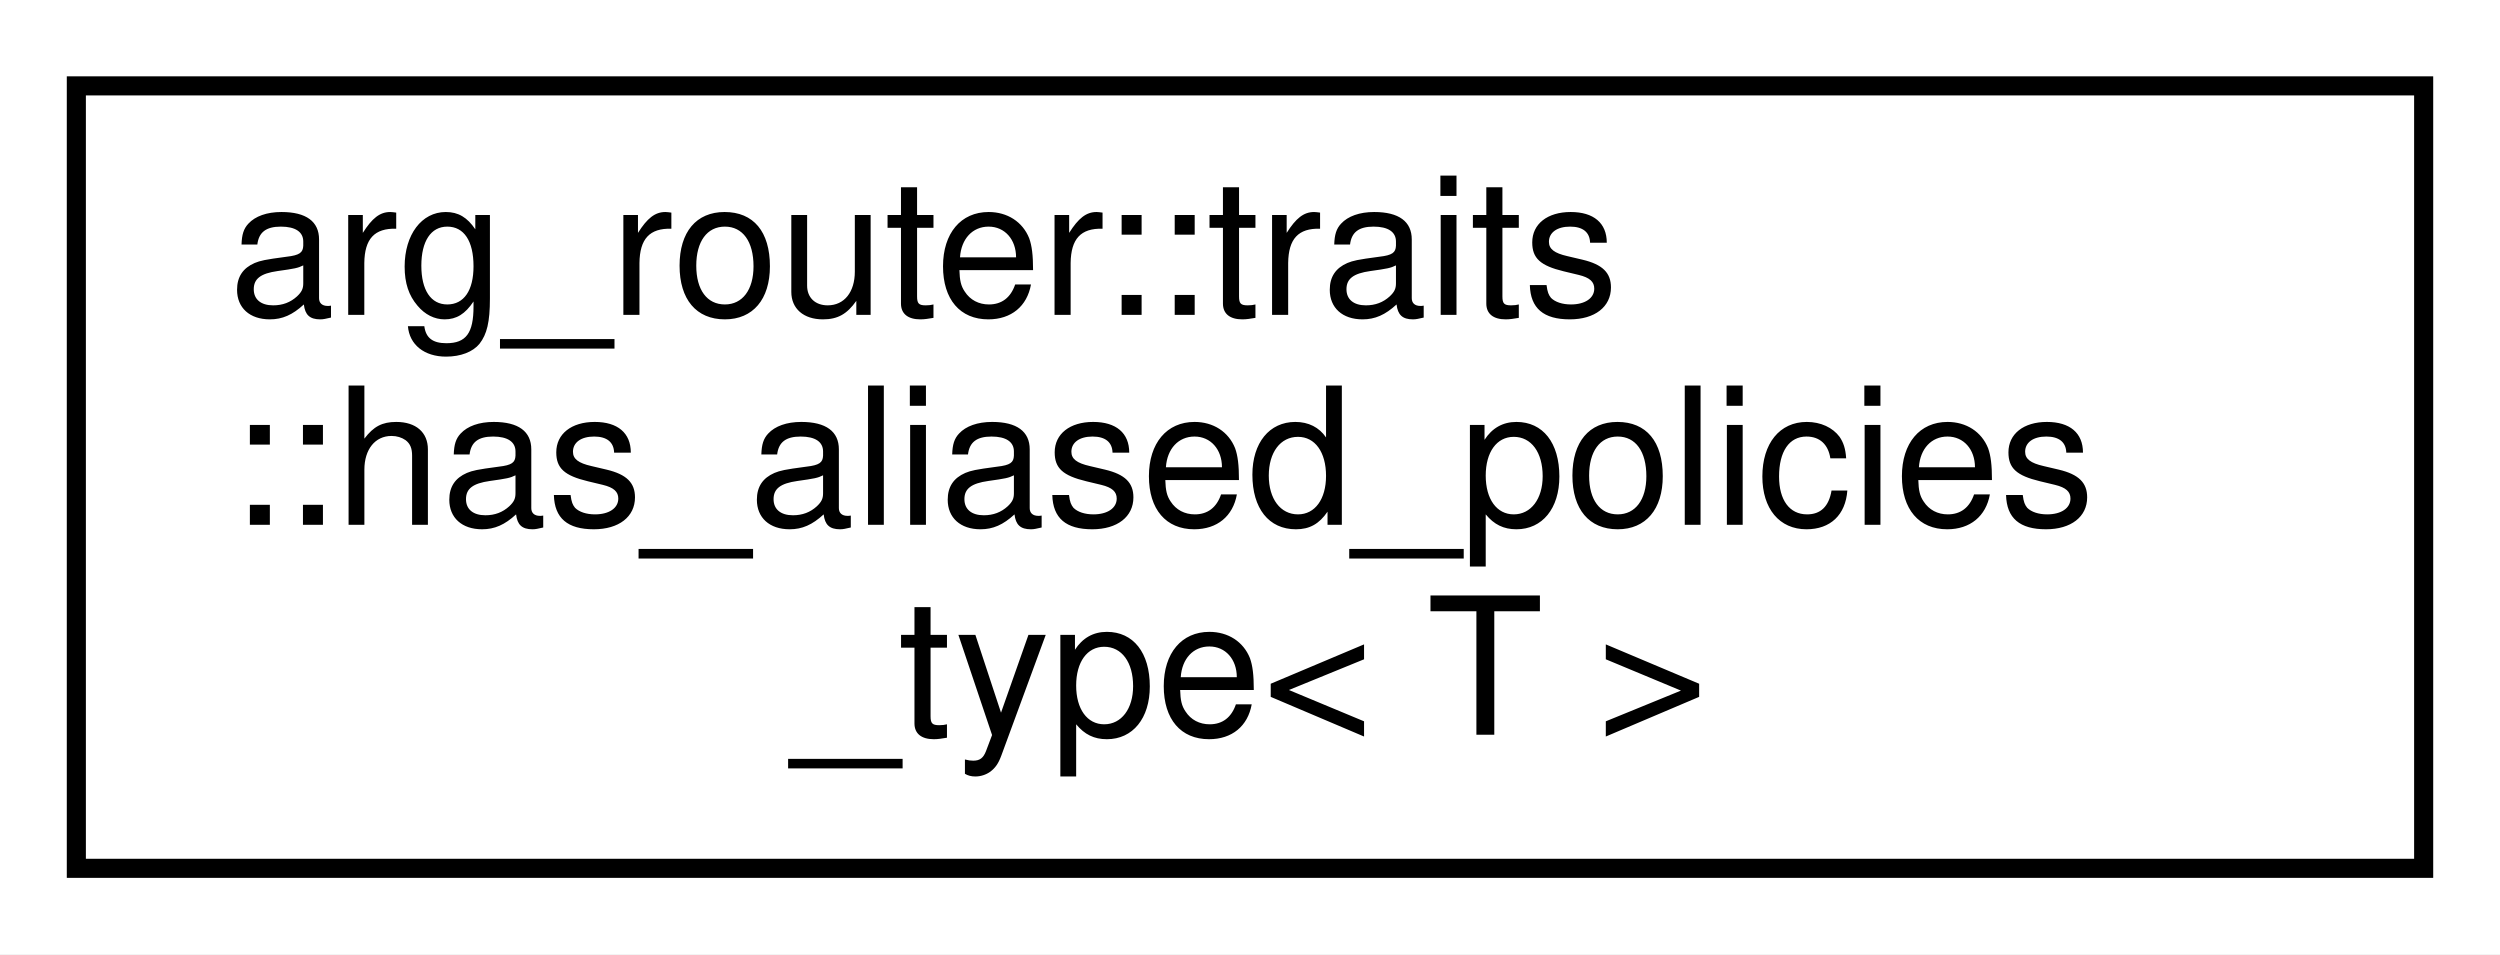
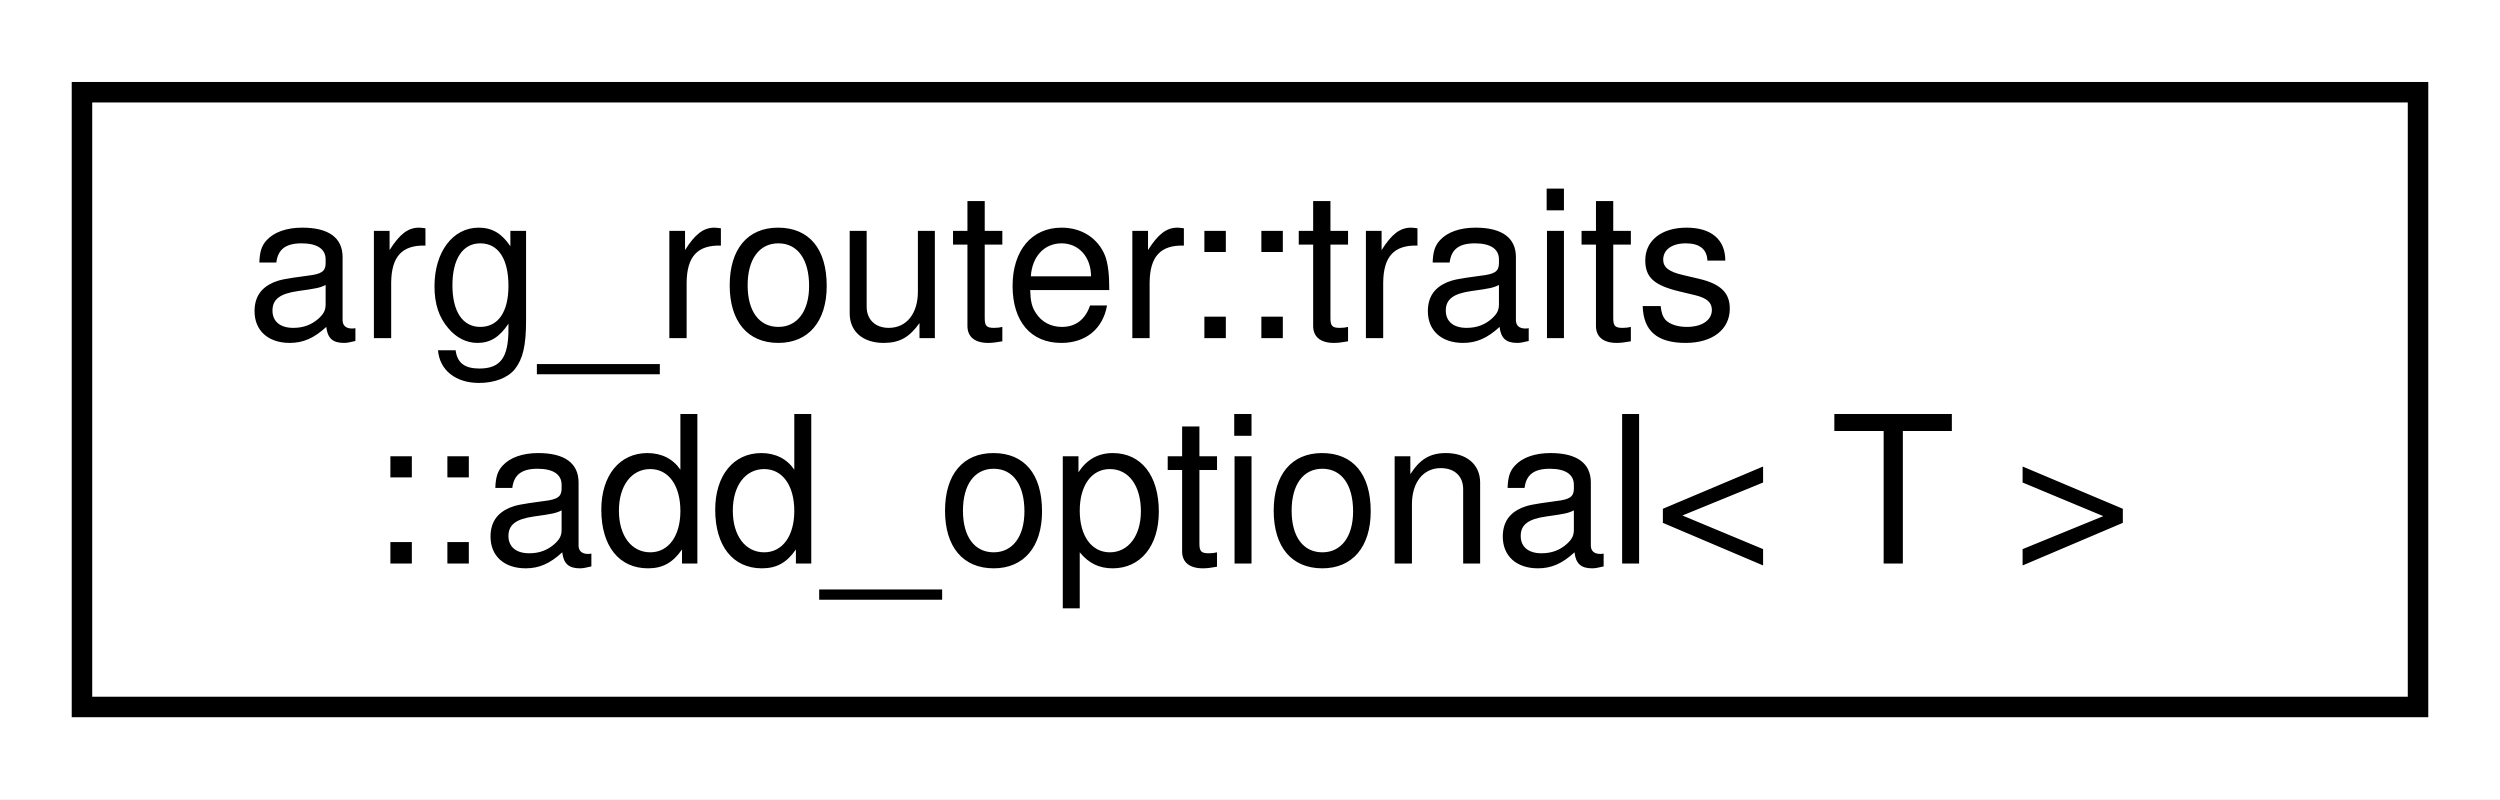
- <svg xmlns="http://www.w3.org/2000/svg" xmlns:xlink="http://www.w3.org/1999/xlink" width="131pt" height="50pt" viewBox="0.00 0.00 131.00 50.00">
-   <g id="graph0" class="graph" transform="scale(1 1) rotate(0) translate(4 46)">
-     <polygon fill="white" stroke="transparent" points="-4,4 -4,-46 127,-46 127,4 -4,4" />
+ <svg xmlns="http://www.w3.org/2000/svg" xmlns:xlink="http://www.w3.org/1999/xlink" width="122pt" height="39pt" viewBox="0.00 0.00 122.00 39.00">
+   <g id="graph0" class="graph" transform="scale(1 1) rotate(0) translate(4 35)">
+     <polygon fill="white" stroke="transparent" points="-4,4 -4,-35 118,-35 118,4 -4,4" />
    <g id="node1" class="node">
      <g id="a_node1">
-         <a xlink:href="structarg__router_1_1traits_1_1has__aliased__policies__type.html" target="_top" xlink:title=" ">
-           <polygon fill="white" stroke="black" points="0,-0.5 0,-41.5 123,-41.5 123,-0.5 0,-0.5" />
-           <text text-anchor="start" x="8" y="-29.5" font-family="Helvetica,sans-Serif" font-size="10.00">arg_router::traits</text>
-           <text text-anchor="start" x="8" y="-18.5" font-family="Helvetica,sans-Serif" font-size="10.00">::has_aliased_policies</text>
-           <text text-anchor="middle" x="61.5" y="-7.5" font-family="Helvetica,sans-Serif" font-size="10.00">_type&lt; T &gt;</text>
+         <a xlink:href="structarg__router_1_1traits_1_1add__optional.html" target="_top" xlink:title=" ">
+           <polygon fill="white" stroke="black" points="0,-0.5 0,-30.5 114,-30.5 114,-0.5 0,-0.5" />
+           <text text-anchor="start" x="8" y="-18.5" font-family="Helvetica,sans-Serif" font-size="10.00">arg_router::traits</text>
+           <text text-anchor="middle" x="57" y="-7.5" font-family="Helvetica,sans-Serif" font-size="10.00">::add_optional&lt; T &gt;</text>
        </a>
      </g>
    </g>
  </g>
</svg>
